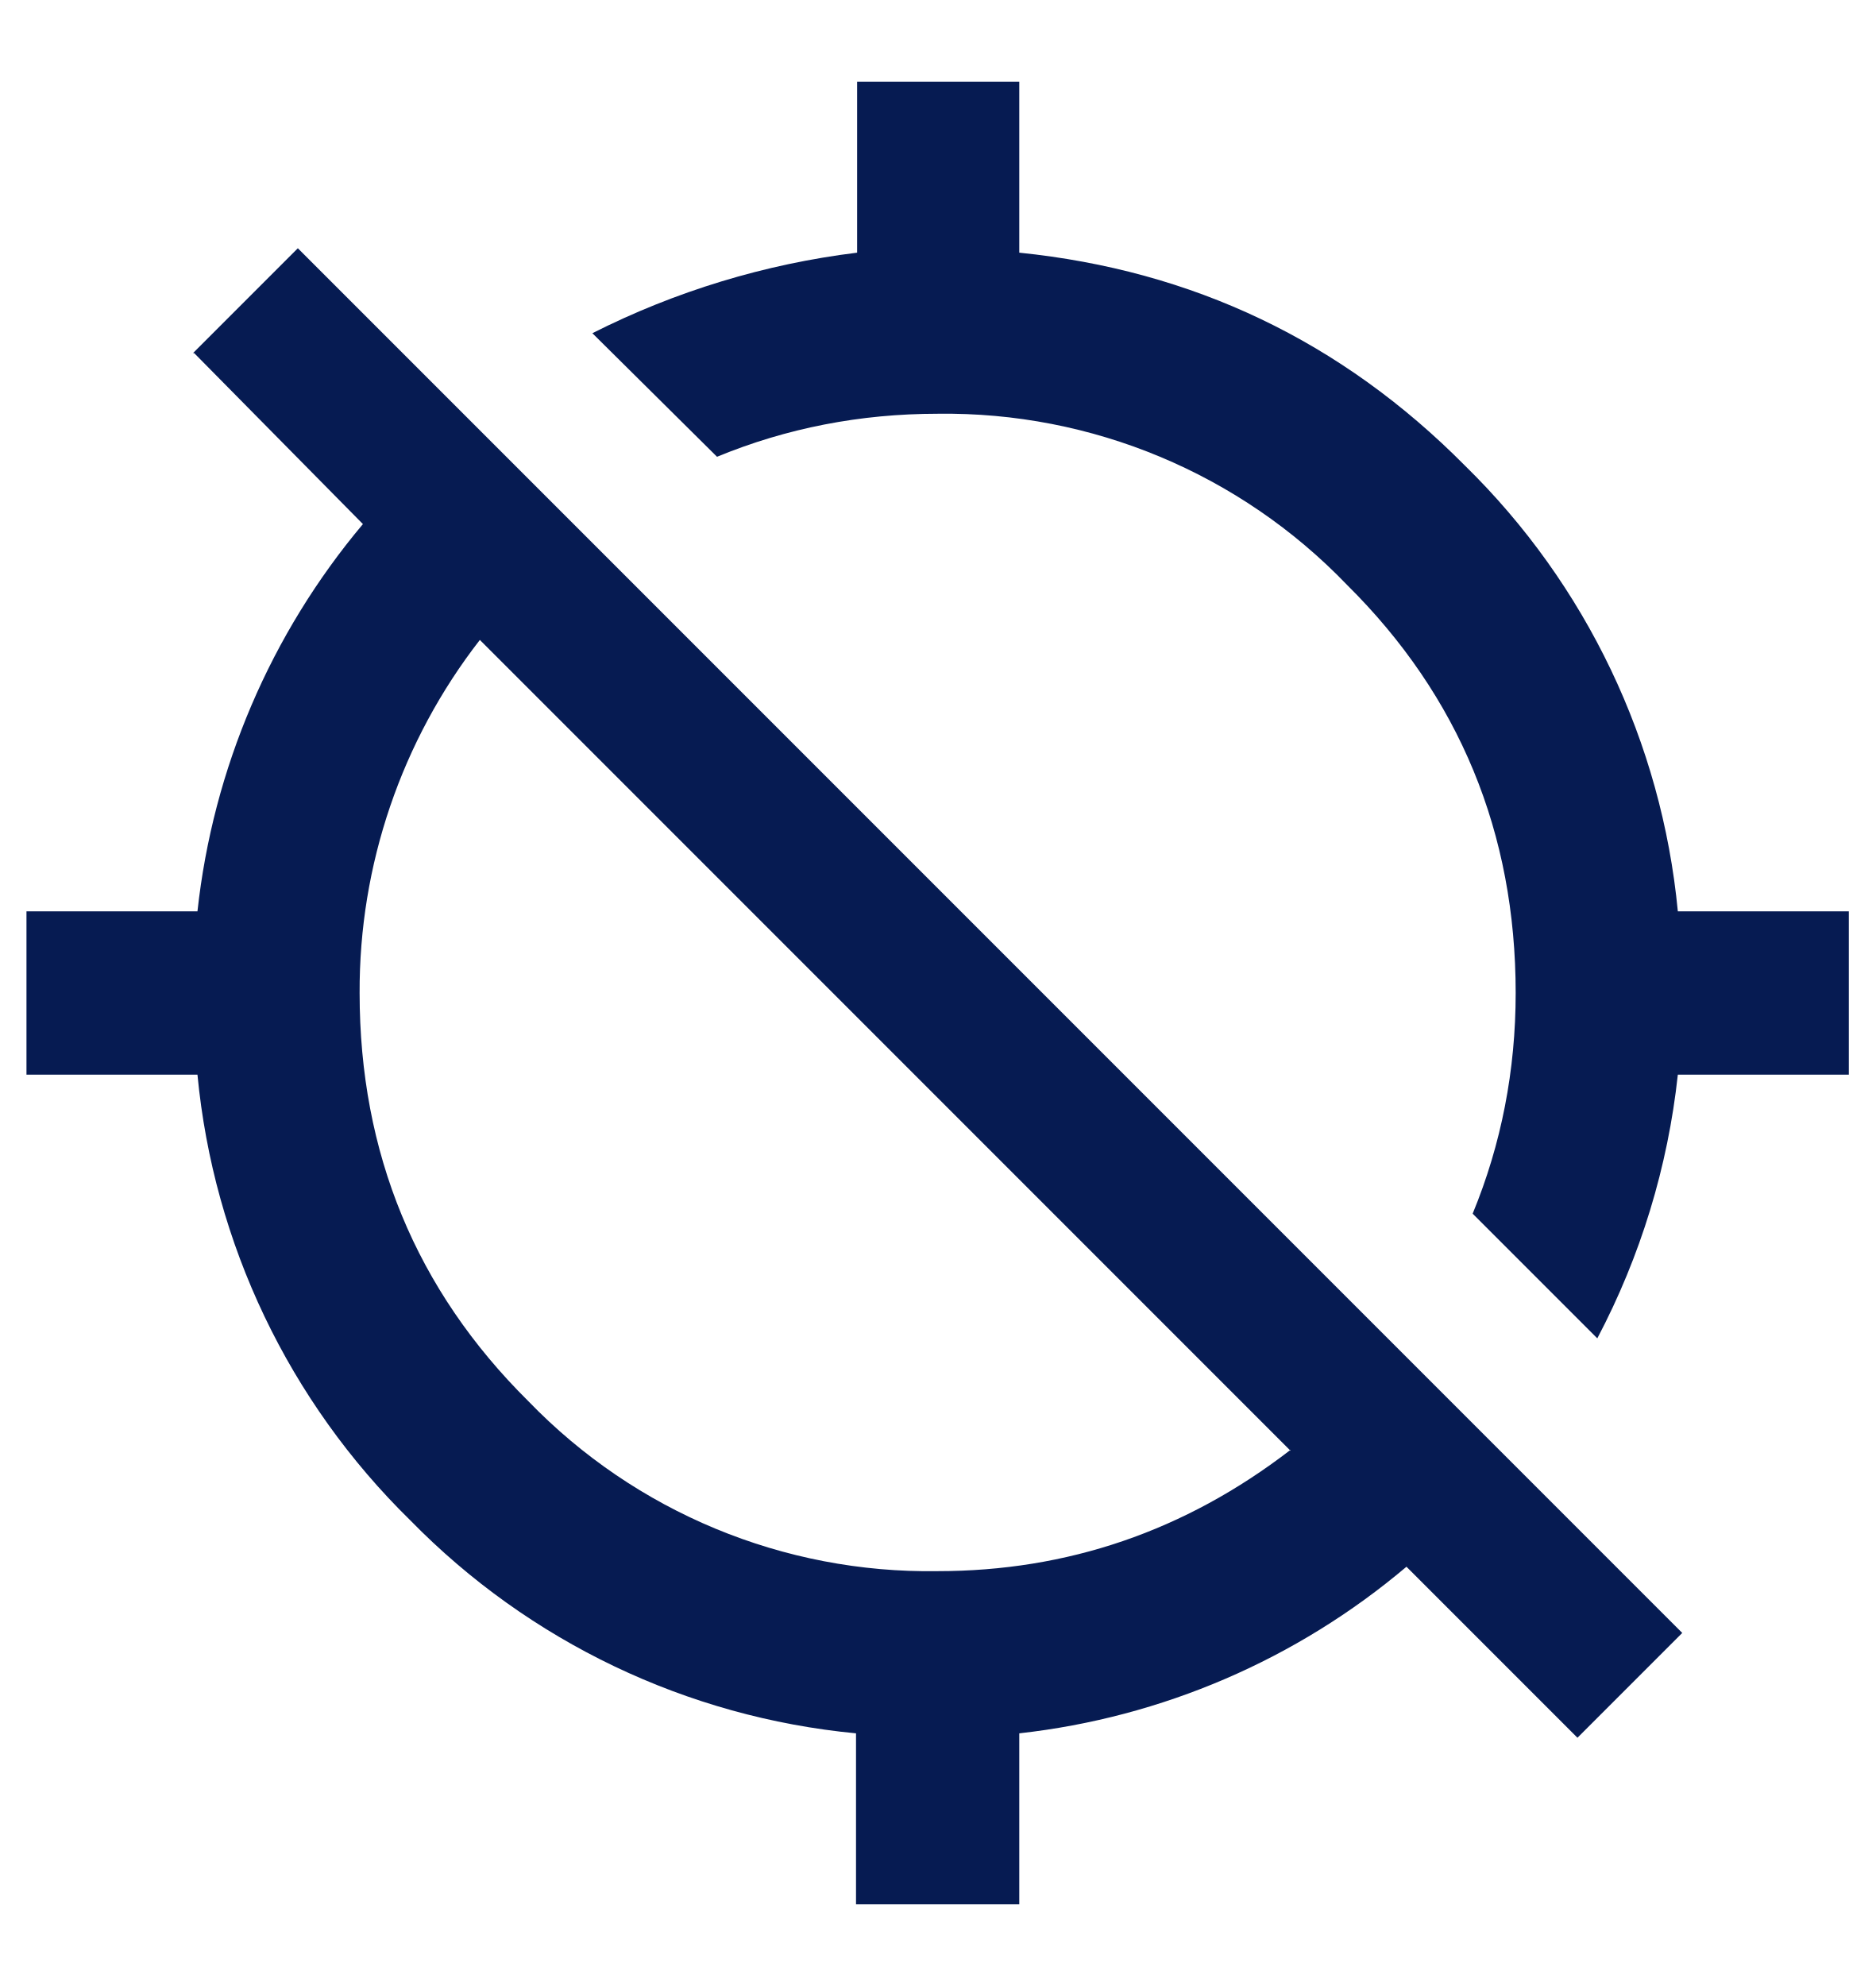
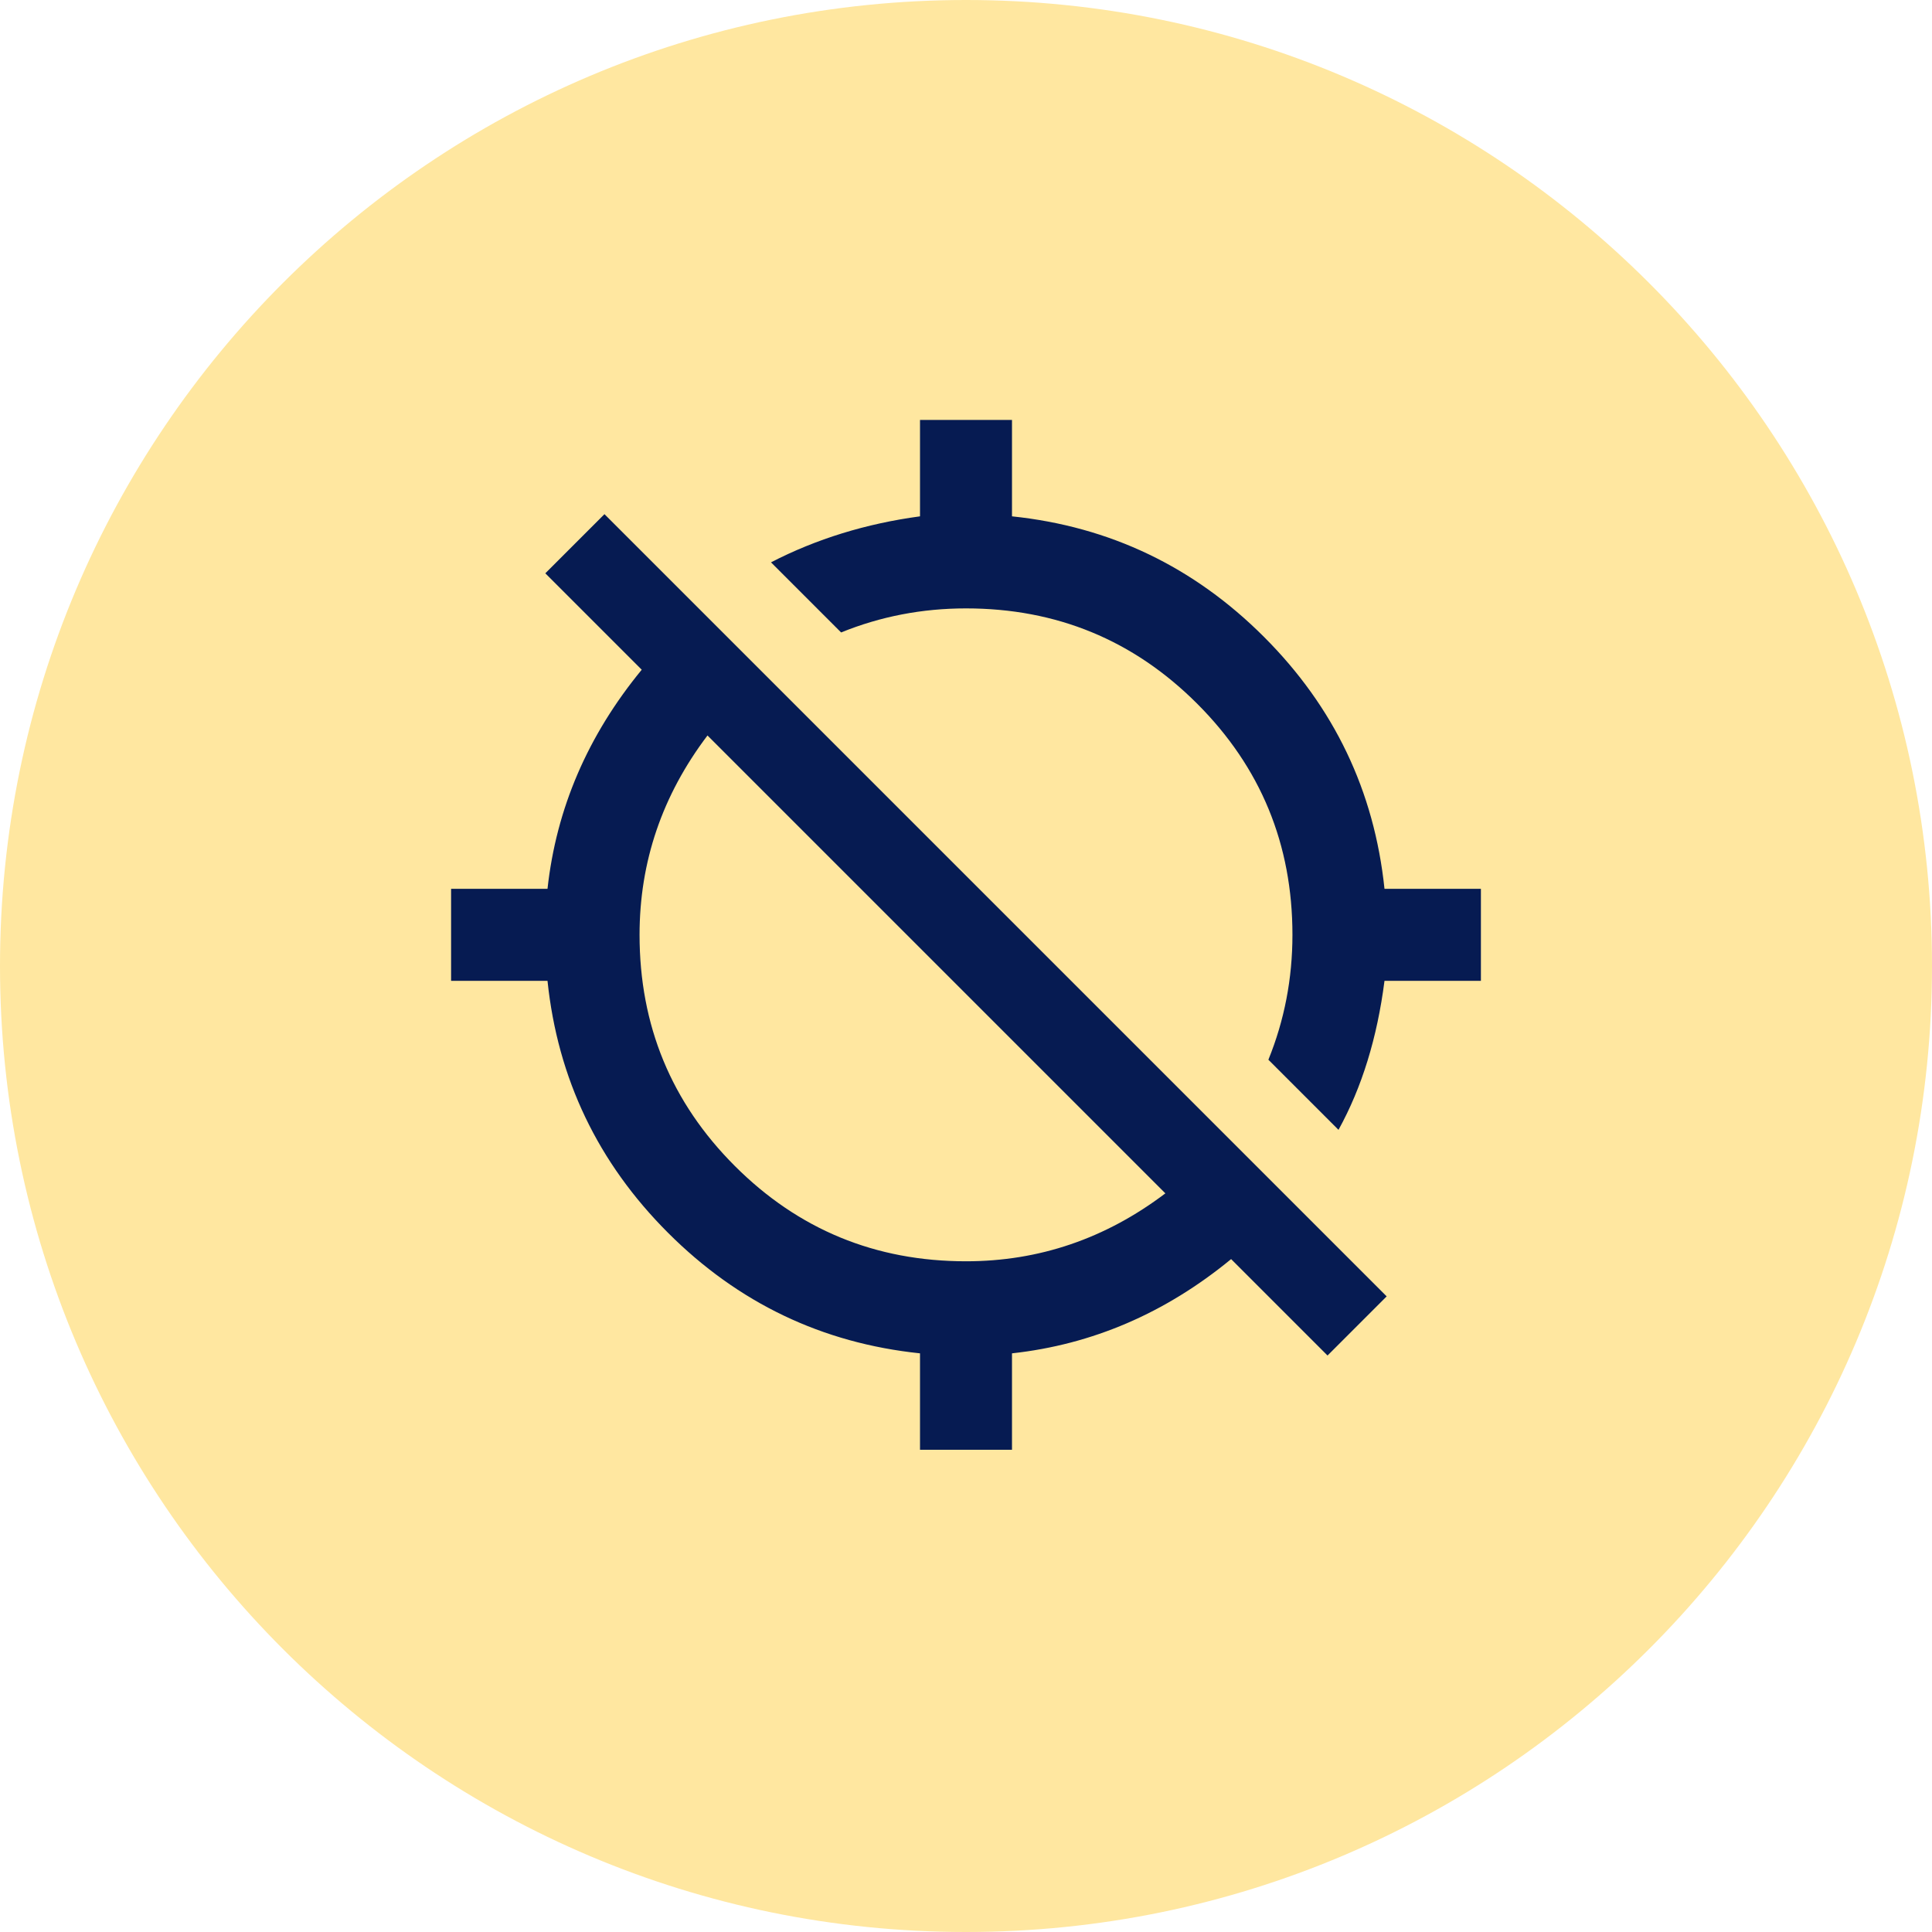
- <svg xmlns="http://www.w3.org/2000/svg" width="17" height="18">
-   <path fill="#061B52" fill-rule="evenodd" d="M11.7 13.15L4.35 5.8A5.18 5.18 0 0 0 3.26 9c0 1.45.51 2.69 1.53 3.7a5.05 5.05 0 0 0 3.71 1.54c1.17 0 2.24-.36 3.2-1.1zM1.75 3.2l.95-.95L15.25 14.8l-.95.95-1.55-1.55a6.56 6.56 0 0 1-3.51 1.51v1.55H7.76v-1.55a6.52 6.52 0 0 1-4.04-1.93 6.52 6.52 0 0 1-1.93-4.04H.24V8.26h1.55a6.56 6.56 0 0 1 1.5-3.51L1.76 3.2zm13.46 5.06h1.55v1.48h-1.55a6.66 6.66 0 0 1-.73 2.39L13.35 11c.26-.63.39-1.3.39-2 0-1.45-.51-2.69-1.53-3.7A5.05 5.05 0 0 0 8.5 3.75c-.7 0-1.37.13-2 .39L5.37 3.02a7.3 7.3 0 0 1 2.4-.73V.74h1.47v1.55c1.57.16 2.92.8 4.04 1.93a6.52 6.52 0 0 1 1.93 4.04z" />
+ <svg xmlns="http://www.w3.org/2000/svg" width="31px" height="31px" viewBox="0 0 31 31" version="1.1">
+   <g id="desktop" stroke="none" stroke-width="1" fill="none" fill-rule="evenodd">
+     <g id="Vessel-Profile" transform="translate(-506, -271)" fill-rule="nonzero">
+       <g id="map" transform="translate(320, 0)">
+         <g id="encounter-copy-2" transform="translate(186, 271)">
+           <path d="M15.5,0 L15.5,0 C24.06,-1.57252247e-15 31,6.94 31,15.5 L31,15.5 C31,24.06 24.06,31 15.5,31 L15.5,31 C6.94,31 1.04834831e-15,24.06 0,15.5 L0,15.5 C-1.04834831e-15,6.94 6.94,1.57252247e-15 15.5,0 Z" id="Rectangle-13" fill="#FFE7A0" />
+           <path d="M18.699,19.148 L11.352,11.801 C10.625,12.762 10.262,13.828 10.262,15 C10.262,16.453 10.771,17.689 11.791,18.709 C12.811,19.729 14.047,20.238 15.5,20.238 C16.672,20.238 17.738,19.875 18.699,19.148 Z M8.75,9.199 L9.699,8.25 L22.25,20.801 L21.301,21.75 L19.754,20.203 C18.699,21.07 17.527,21.574 16.238,21.715 L16.238,23.262 L14.762,23.262 L14.762,21.715 C13.191,21.551 11.844,20.906 10.719,19.781 C9.594,18.656 8.949,17.309 8.785,15.738 L7.238,15.738 L7.238,14.262 L8.785,14.262 C8.926,12.973 9.43,11.801 10.297,10.746 L8.75,9.199 Z M22.215,14.262 L23.762,14.262 L23.762,15.738 L22.215,15.738 C22.098,16.652 21.852,17.449 21.477,18.129 L20.352,17.004 C20.609,16.371 20.738,15.703 20.738,15 C20.738,13.547 20.229,12.311 19.209,11.291 C18.189,10.271 16.953,9.762 15.5,9.762 C14.797,9.762 14.129,9.891 13.496,10.148 L12.371,9.023 C13.098,8.648 13.895,8.402 14.762,8.285 L14.762,6.738 L16.238,6.738 L16.238,8.285 C17.809,8.449 19.156,9.094 20.281,10.219 C21.406,11.344 22.051,12.691 22.215,14.262 Z" id="g" fill="#061B52" />
+         </g>
+       </g>
+     </g>
+   </g>
</svg>
